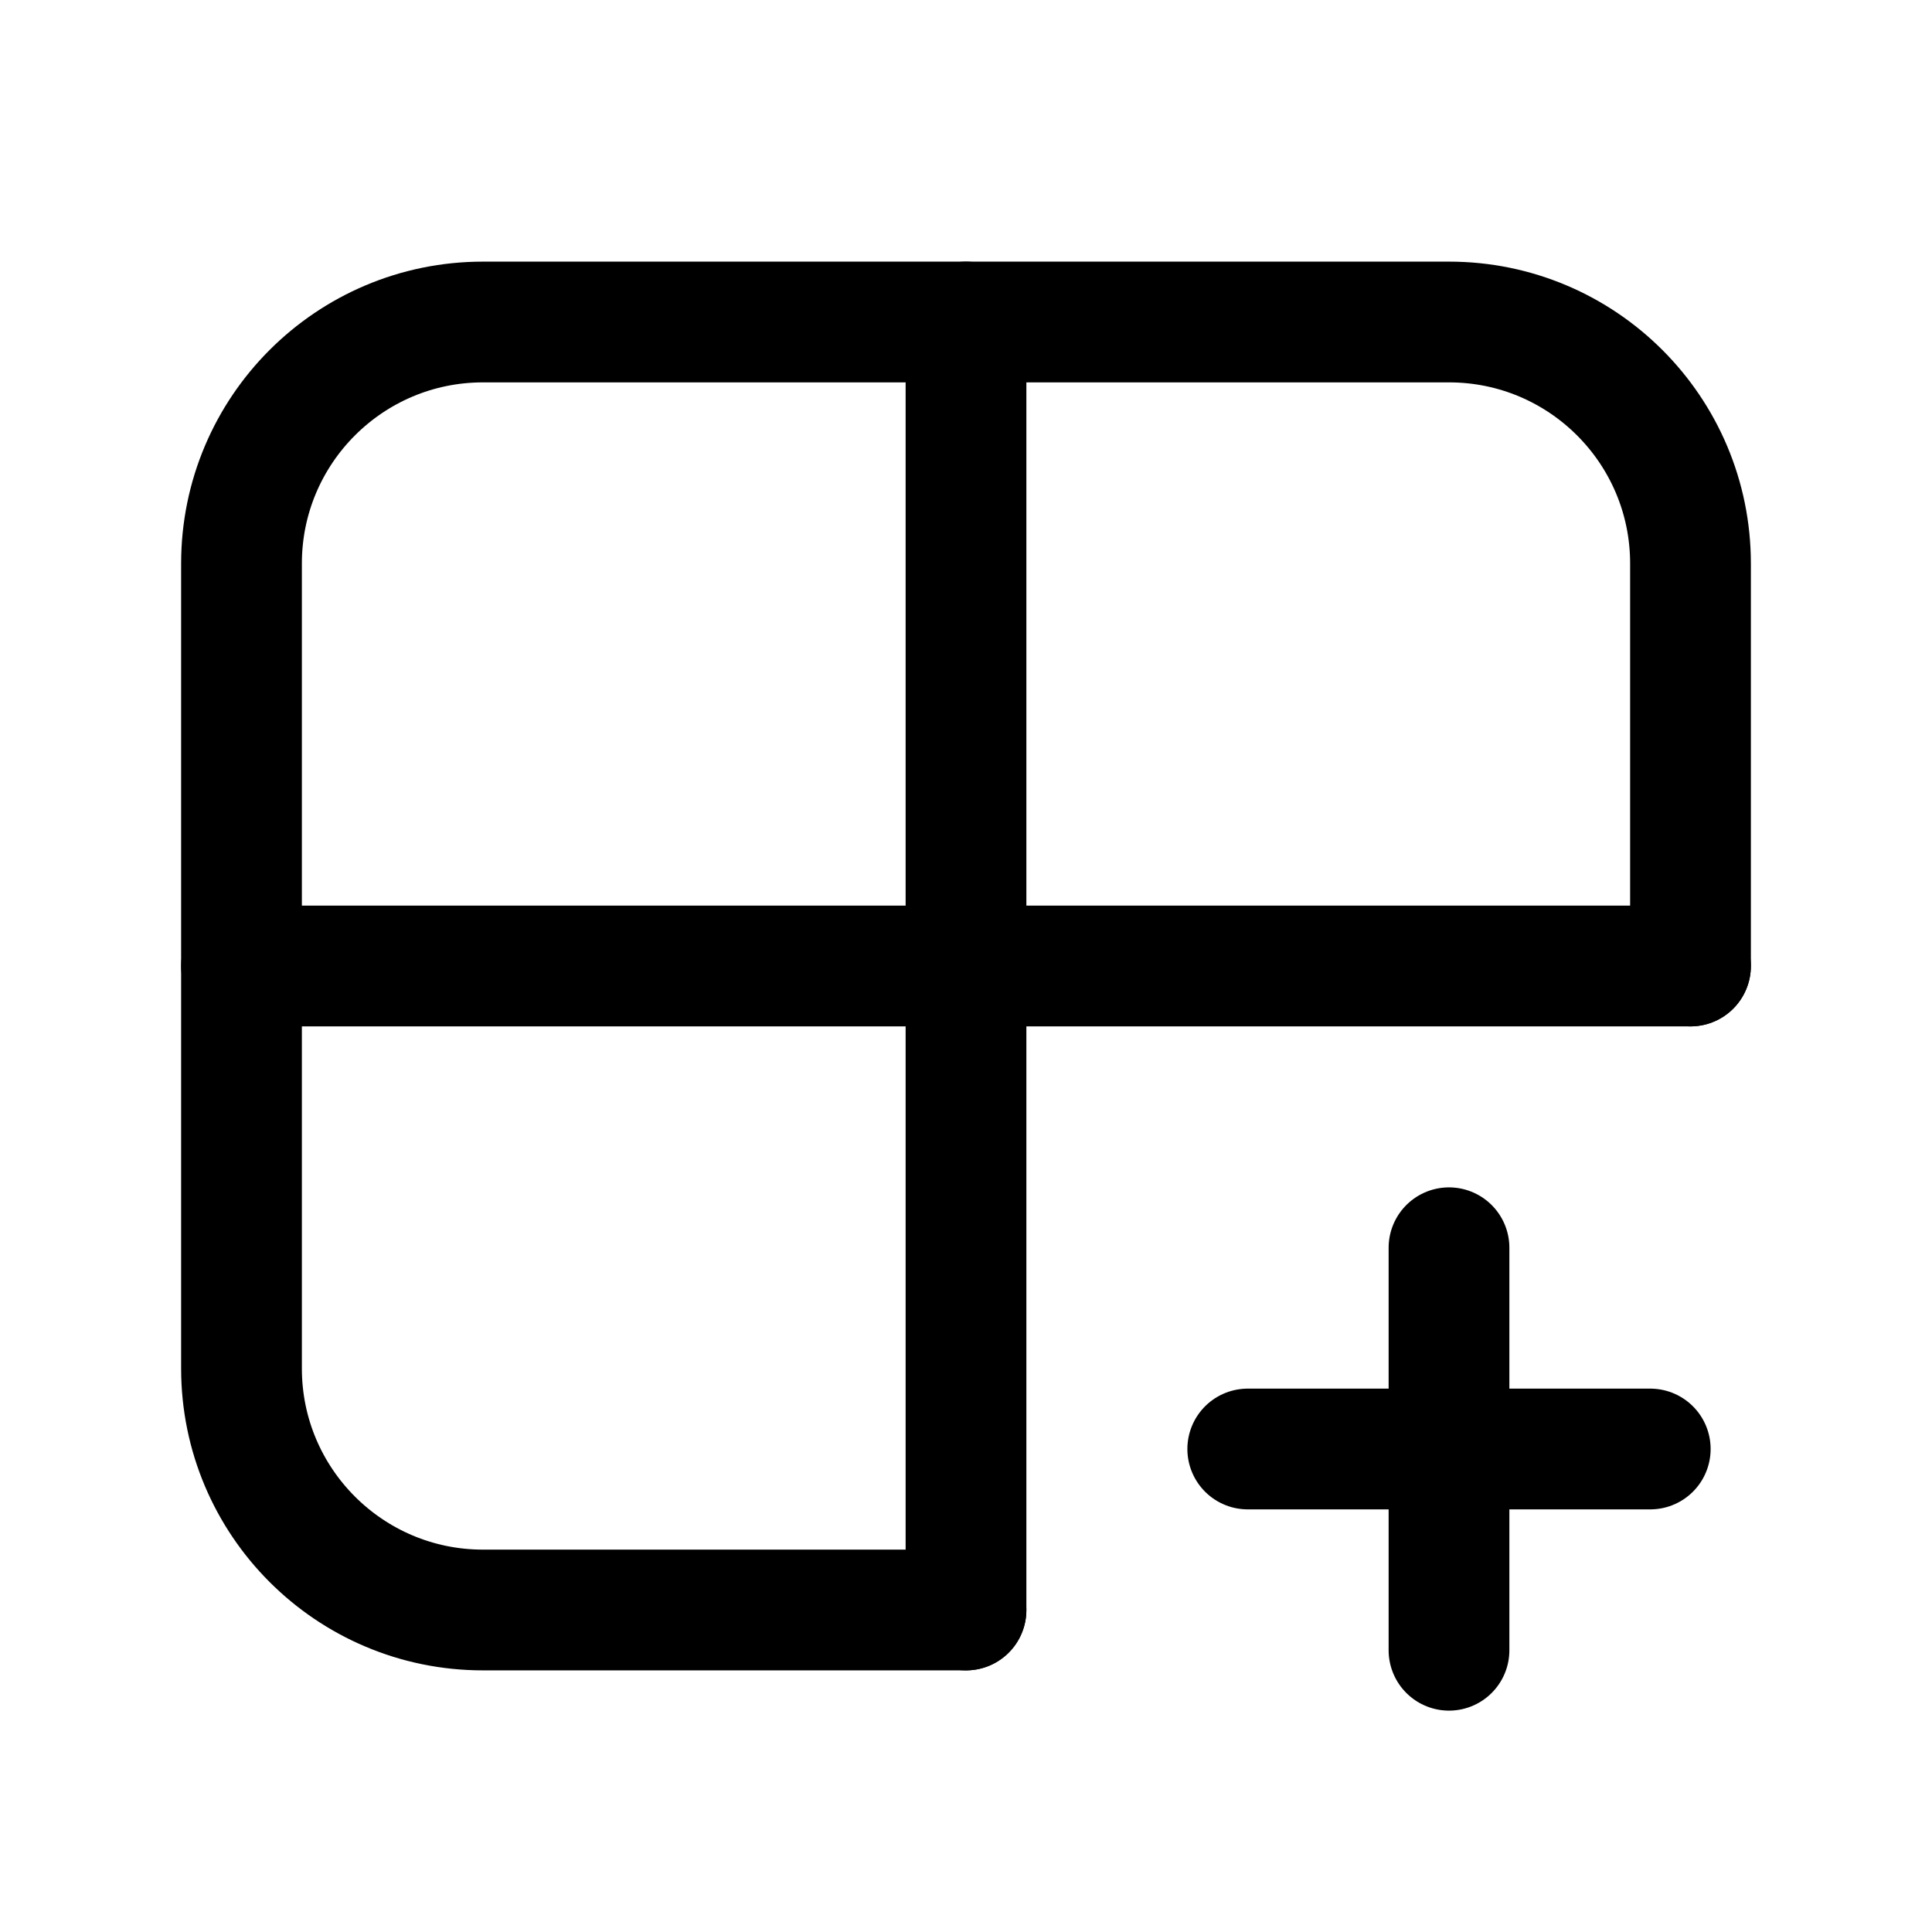
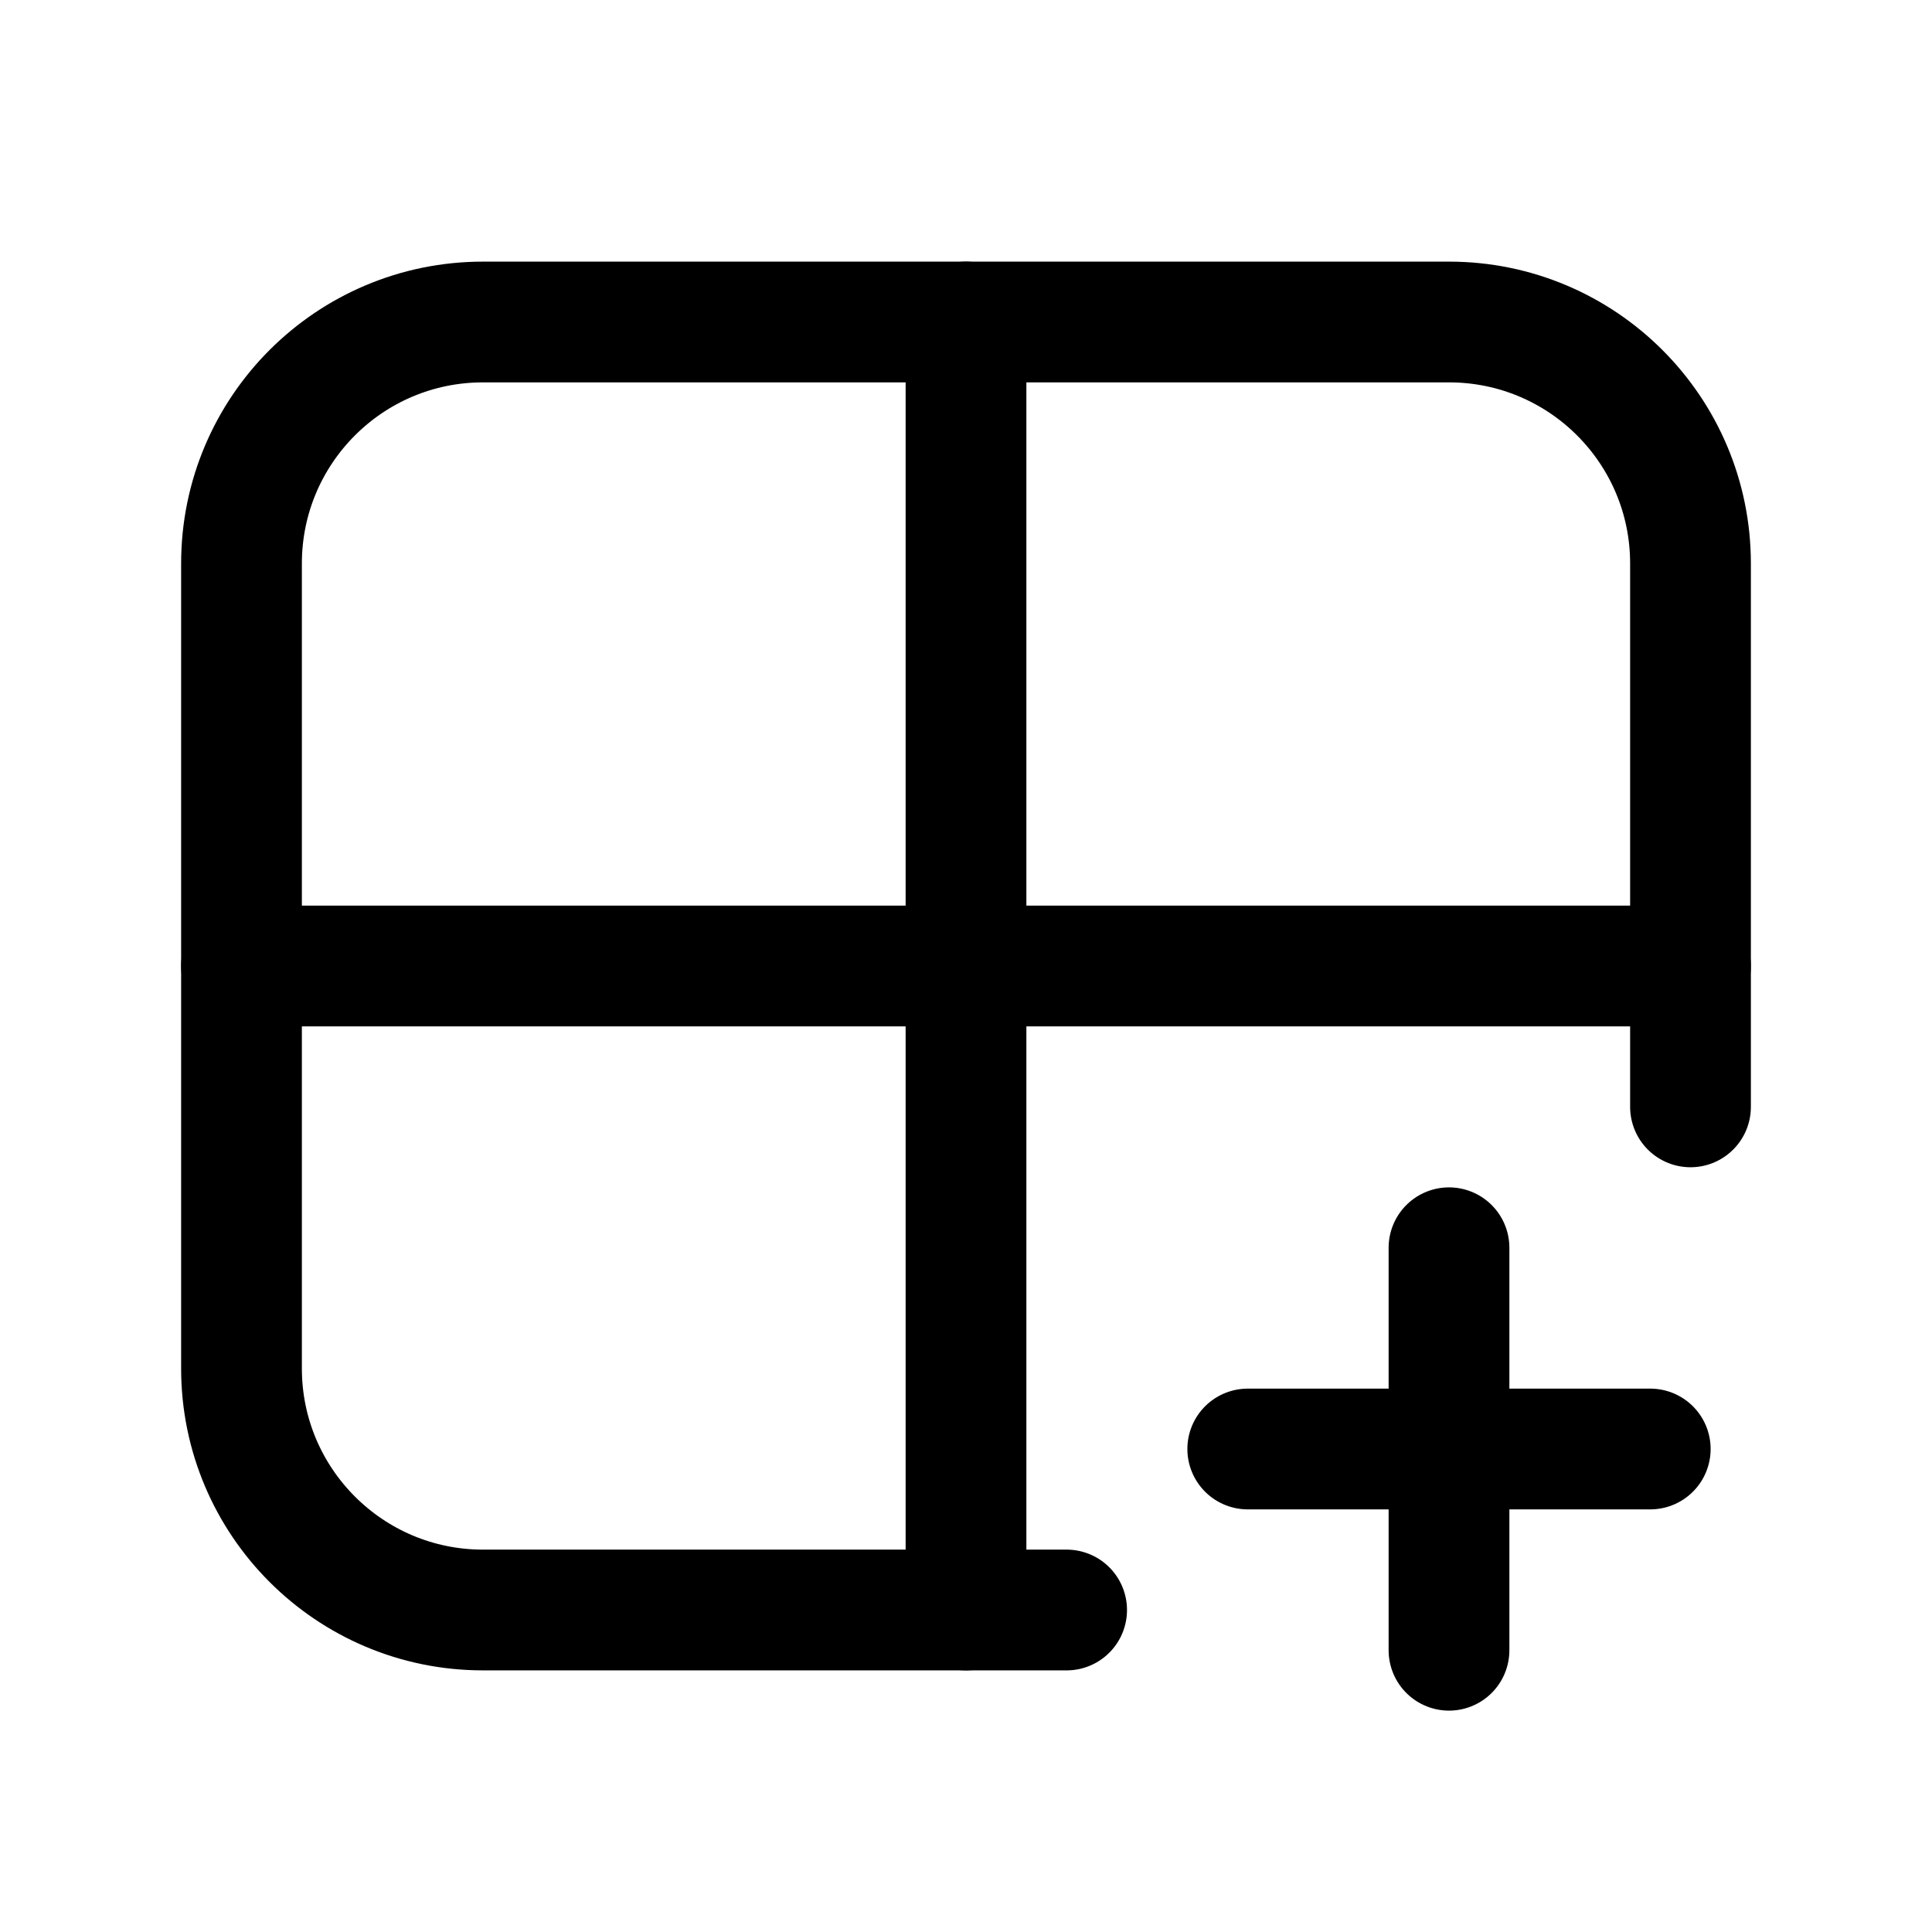
<svg xmlns="http://www.w3.org/2000/svg" viewBox="0 0 24 24" fill="none" stroke="currentColor" stroke-width="1.5" stroke-linecap="round" stroke-linejoin="round">
-   <path d="M12 20H6a3 3 0 0 1-3-3V7a3 3 0 0 1 3-3h12a3 3 0 0 1 3 3v5" />
+   <path d="M13.25 20H6a3 3 0 0 1-3-3V7a3 3 0 0 1 3-3h12a3 3 0 0 1 3 3v6.75" />
  <path d="M3 12h18" />
  <path d="M12 4v16" />
  <path d="M18 15.5v5" />
  <path d="M15.5 18h5" />
</svg>
